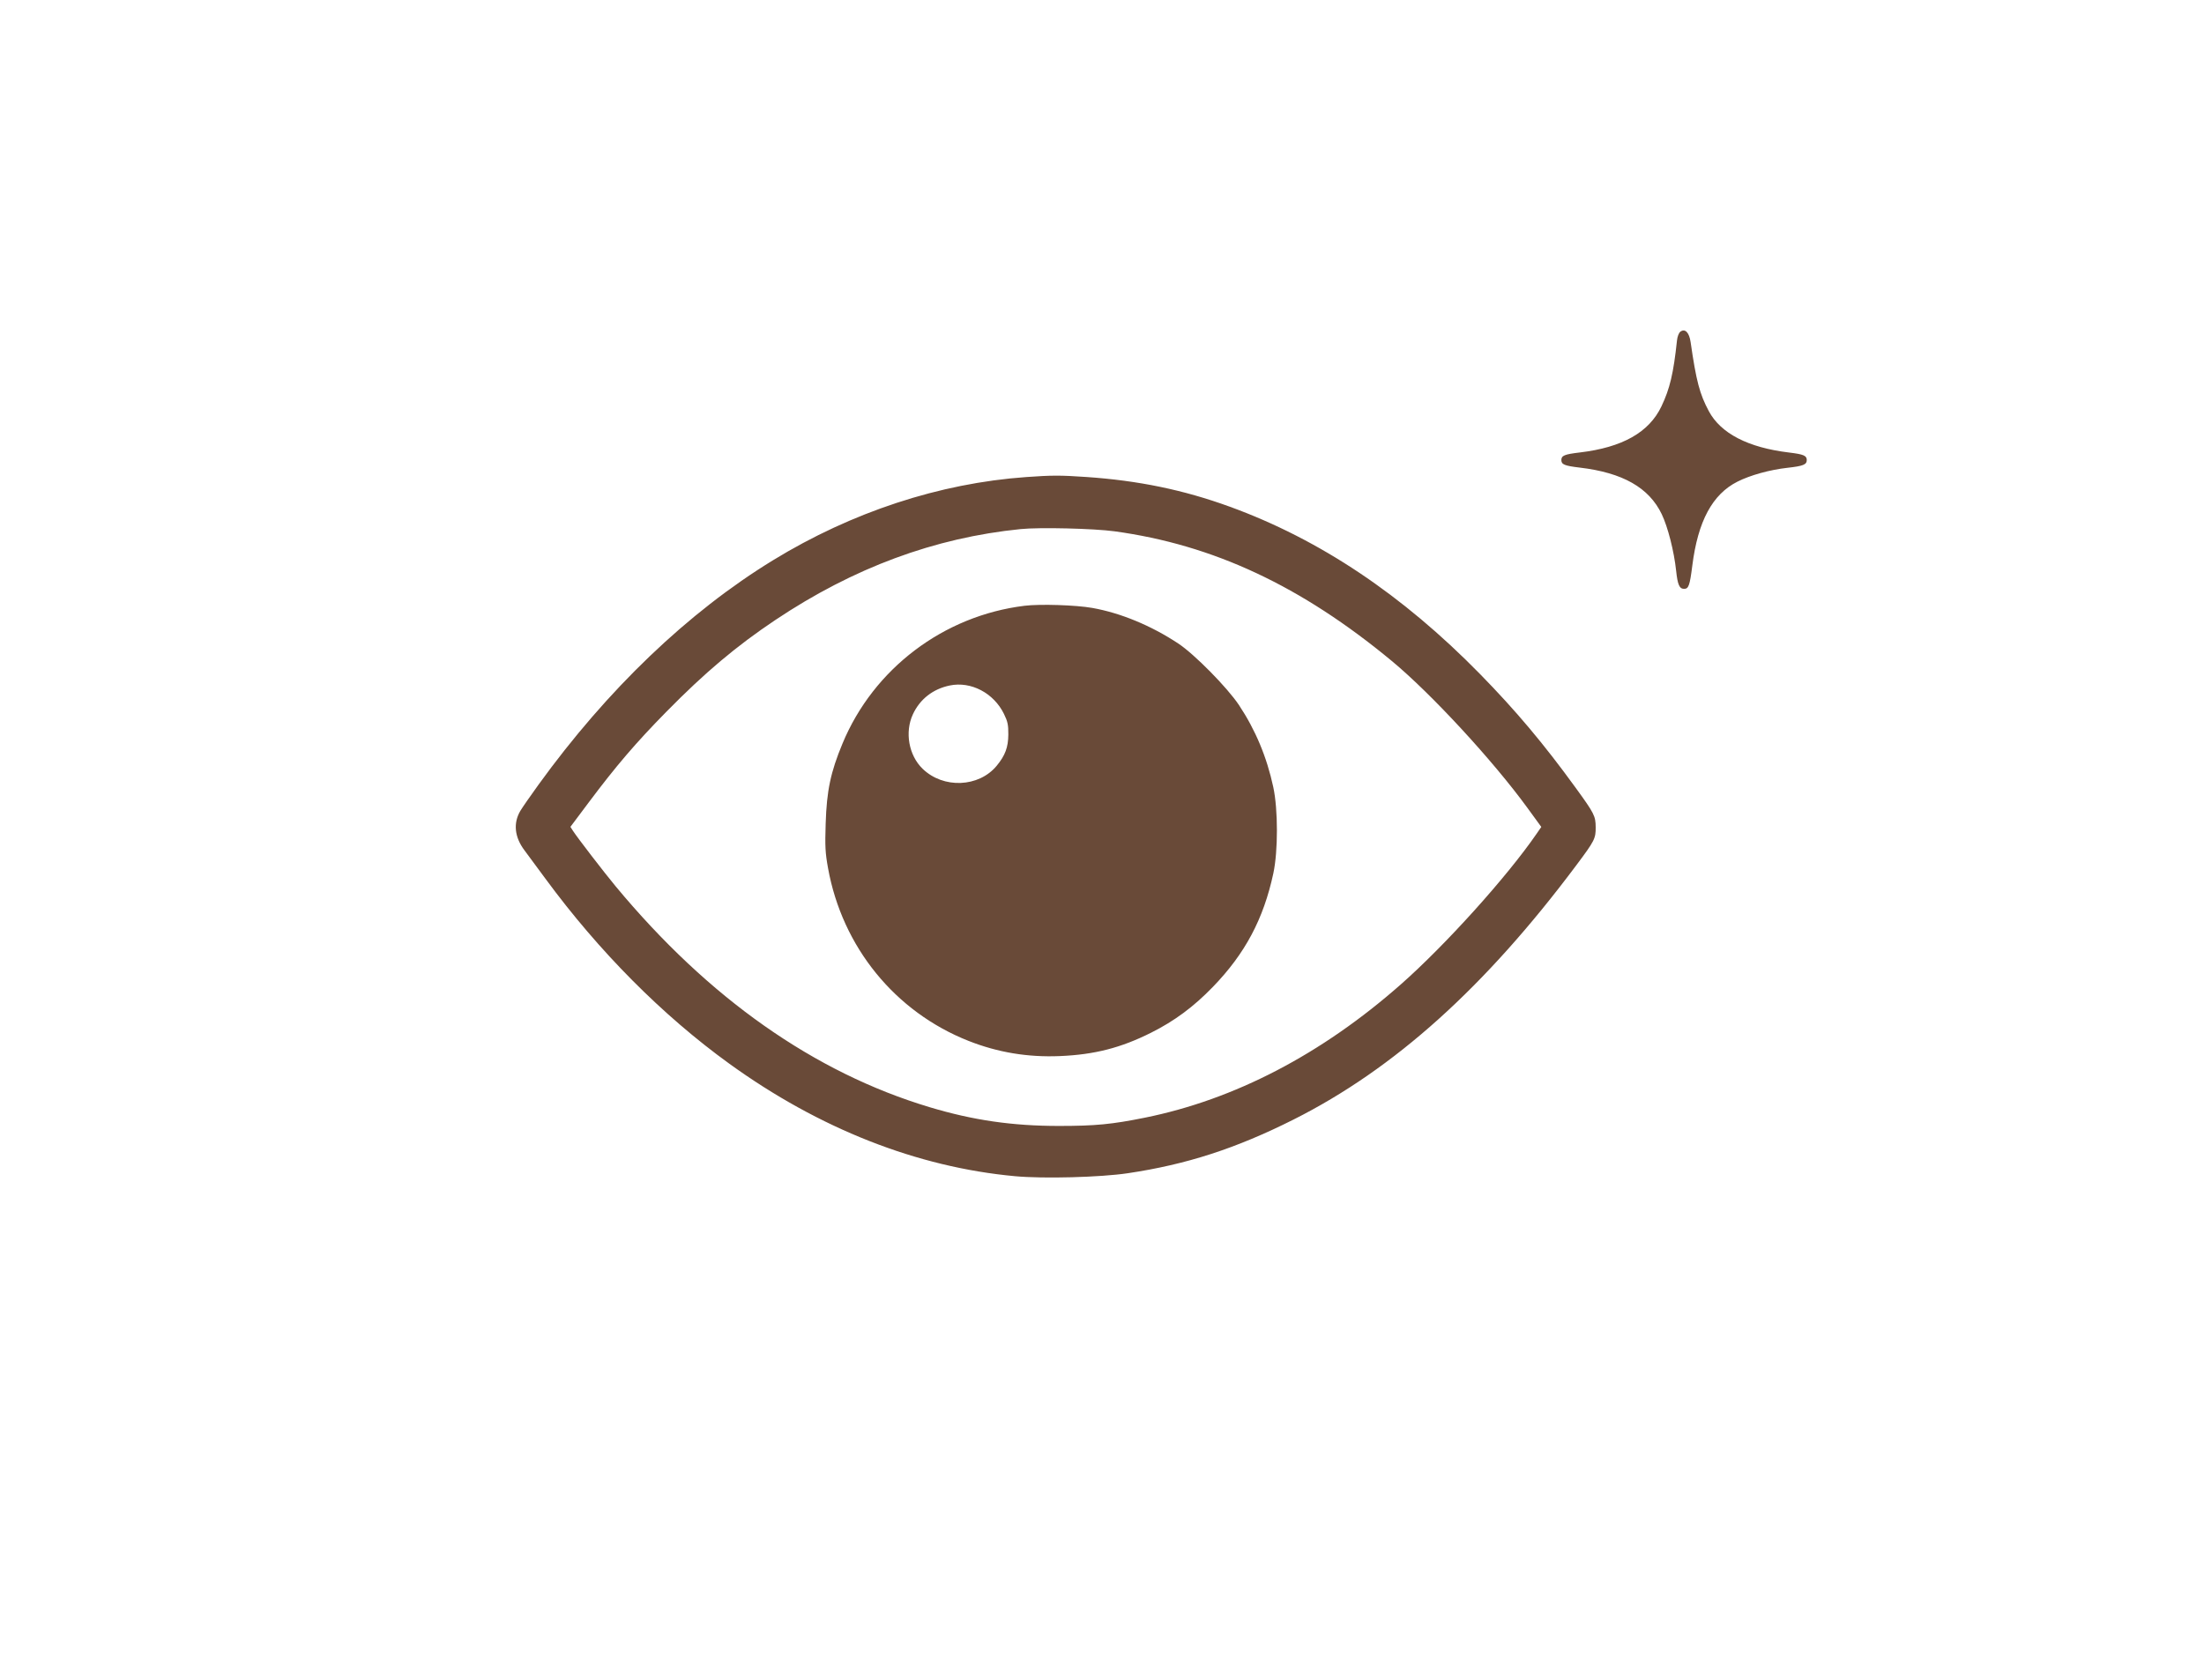
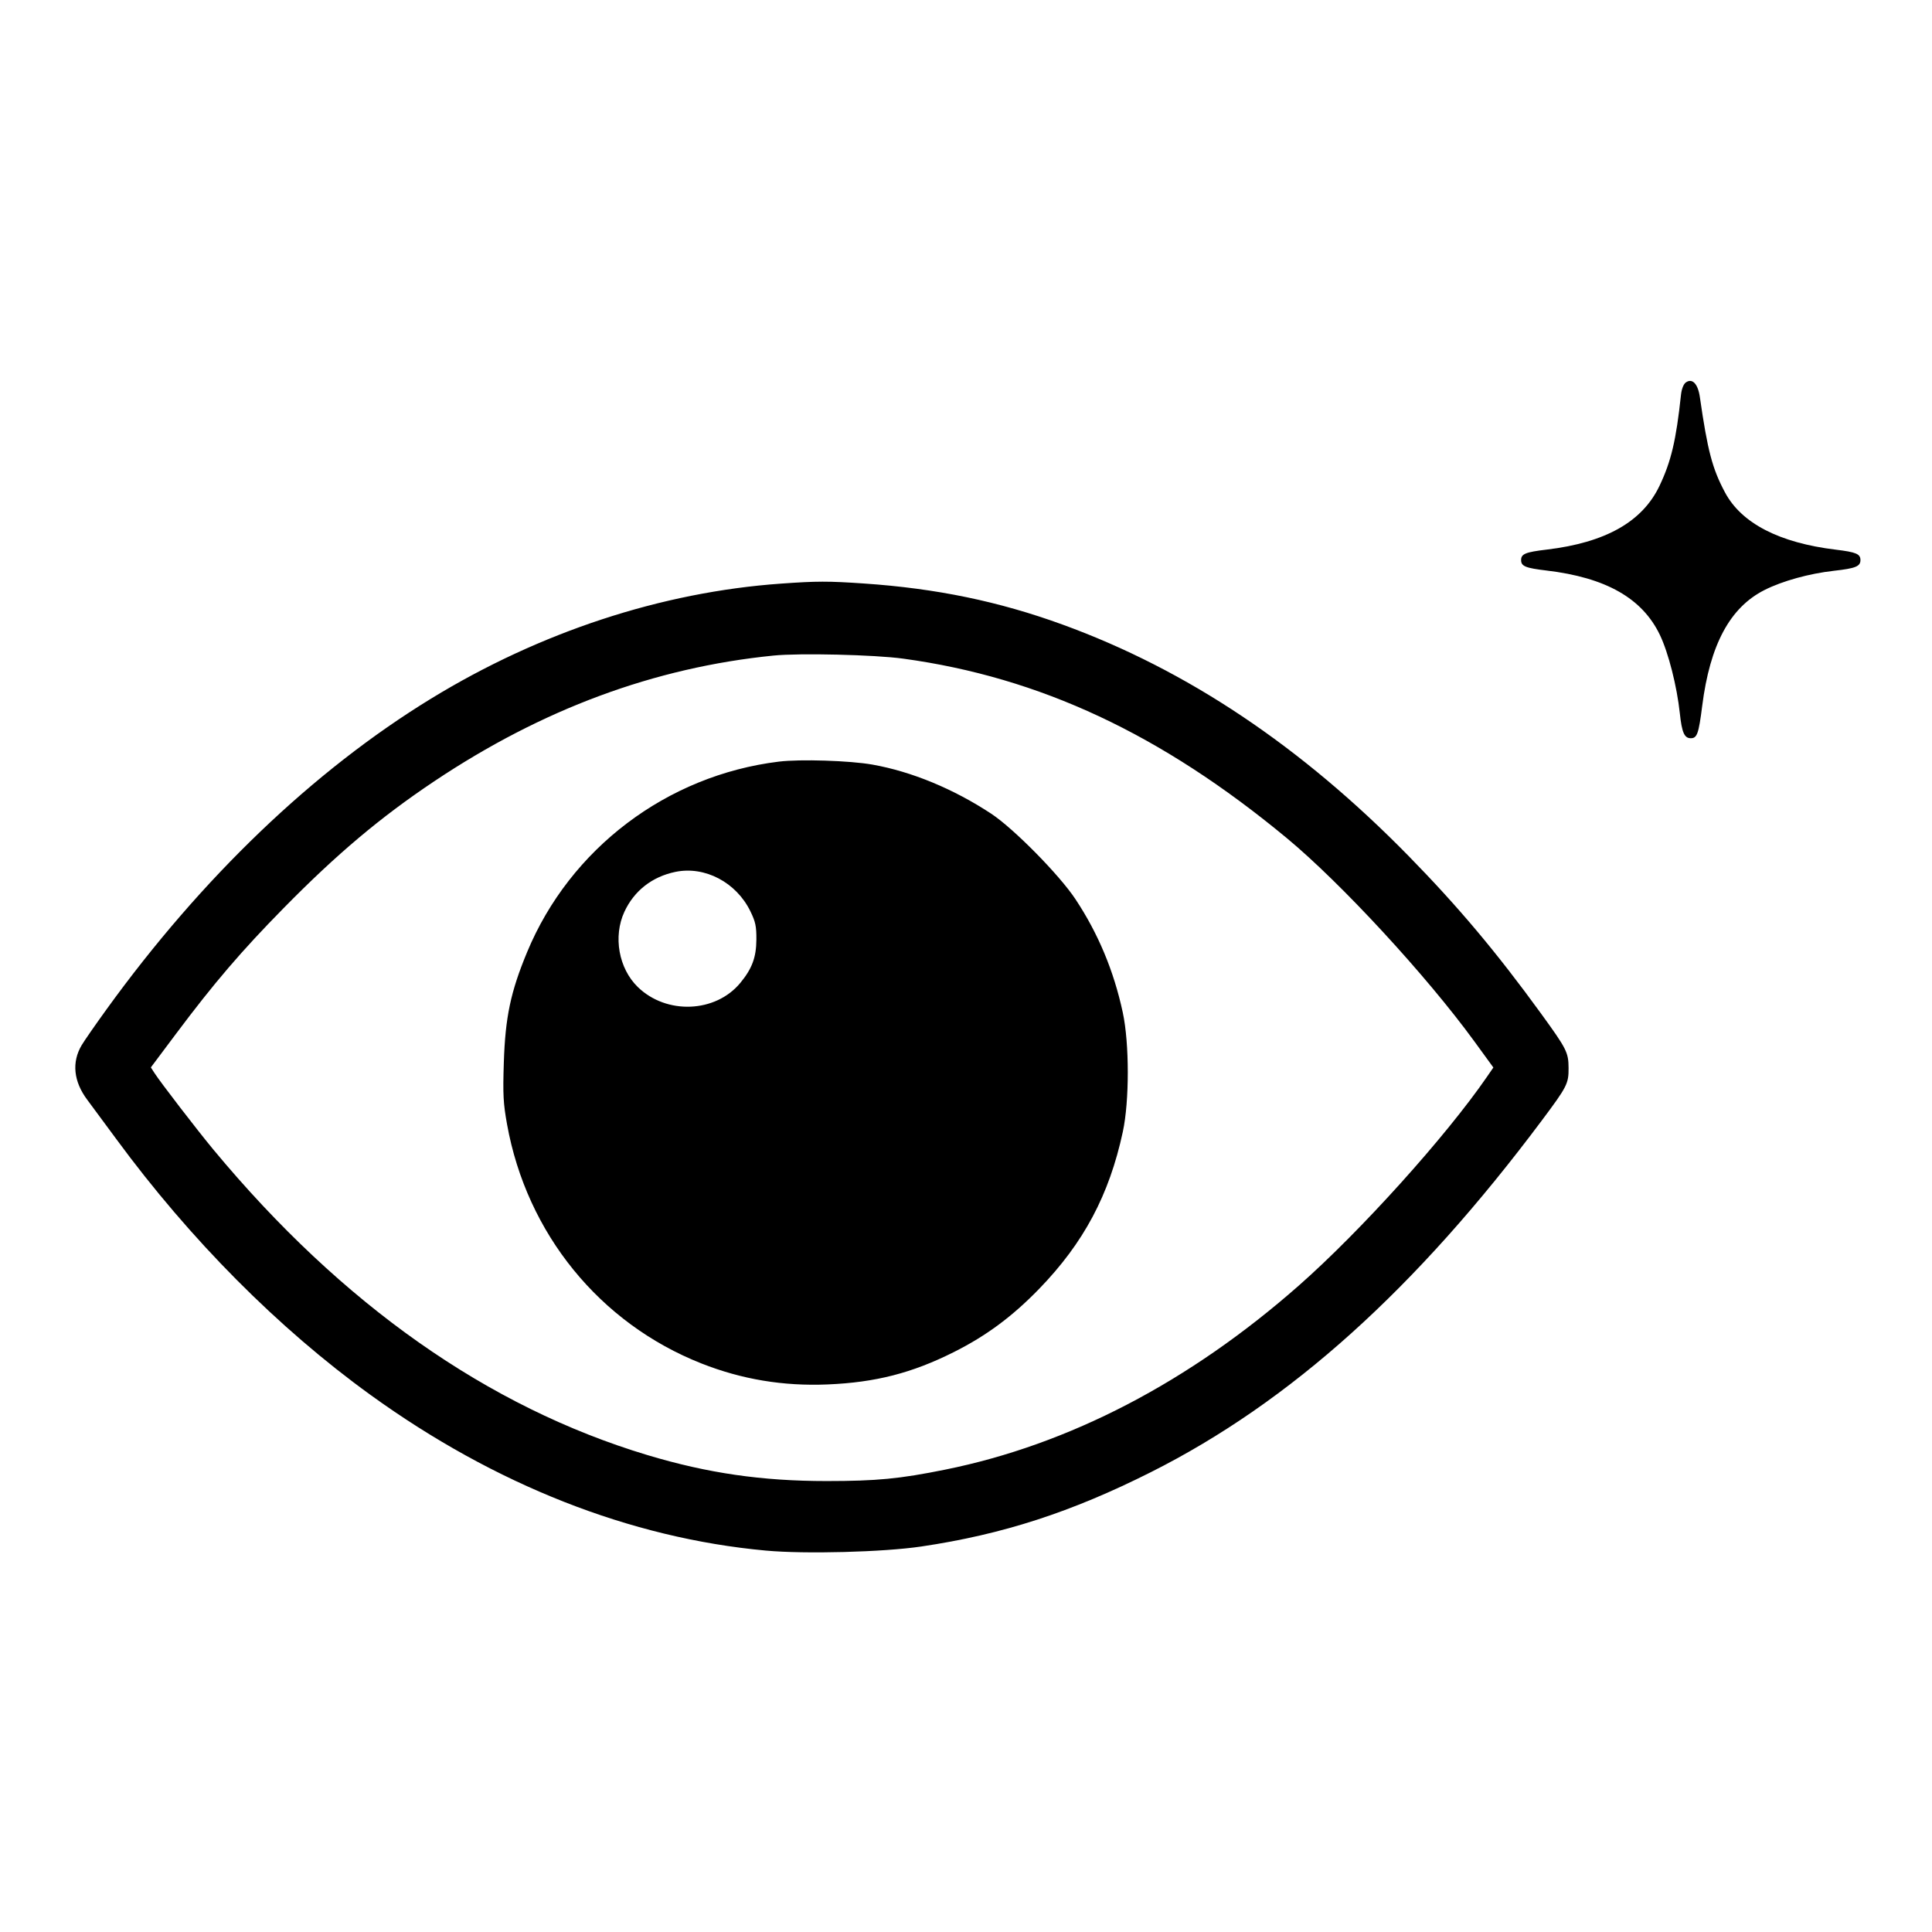
- <svg xmlns="http://www.w3.org/2000/svg" width="1437" height="1095" viewBox="0 0 1437 1095" fill="none">
-   <path fill-rule="evenodd" clip-rule="evenodd" d="M1095.62 216.288C1094.58 217.053 1093.68 219.372 1093.39 222.035C1091.1 243.5 1088.75 253.451 1083.26 264.982C1075.19 281.946 1057.8 291.769 1030 295.067C1020.06 296.246 1018 297.093 1018 300C1018 302.907 1020.06 303.754 1030 304.933C1057.97 308.251 1075.11 317.979 1083.42 335.259C1087.45 343.641 1091.48 359.49 1092.84 372.259C1093.8 381.309 1094.98 384 1098 384C1100.98 384 1101.72 381.928 1103.38 368.821C1107.05 339.86 1116.47 322.345 1132.79 314.105C1141.22 309.849 1153.89 306.345 1165.55 305.045C1175.71 303.912 1178 302.983 1178 300C1178 297.114 1175.95 296.249 1166.4 295.095C1139.73 291.874 1121.89 282.653 1114.12 268.078C1108.14 256.862 1105.93 248.445 1102.28 223.114C1101.37 216.832 1098.67 214.06 1095.62 216.288ZM669 311.103C612.632 315.108 555.328 333.942 504.057 365.316C448.591 399.258 396.005 449.604 351 511.857C345.775 519.084 340.501 526.686 339.28 528.749C334.523 536.786 335.462 545.875 341.938 554.5C344.003 557.25 350.15 565.563 355.596 572.973C390.503 620.461 431.936 662.163 475.5 693.655C534.142 736.047 597.962 761.175 661.873 767.037C680.427 768.739 717.282 767.769 735.225 765.106C773.584 759.414 805.93 748.934 843.5 730.027C909.163 696.982 968.31 643.758 1027.81 564.173C1039.71 548.26 1040.43 546.84 1040.38 539.5C1040.33 532.118 1039.52 530.526 1027.32 513.717C1006.44 484.963 988.338 463.423 965.041 439.625C914.303 387.797 860.423 351.754 801.788 330.418C771.679 319.462 742.259 313.374 708.17 311.047C691.246 309.891 685.946 309.899 669 311.103ZM665.5 345.027C609.285 350.673 556.456 370.251 505.5 404.324C480.157 421.27 459.564 438.614 434.468 464.151C414.576 484.393 401.698 499.436 383.784 523.357L371.91 539.214L373.611 541.857C376.433 546.241 393.885 568.925 401.418 578C461.963 650.94 530.84 699.407 606.077 722.015C634.469 730.547 660.084 734.26 690.5 734.254C714.182 734.248 724.94 733.213 746.441 728.868C804.922 717.051 861.589 687.547 913.267 642.008C942.403 616.333 982.509 571.829 1001.87 543.691L1004.92 539.259L995.906 526.879C973.395 495.957 933.112 452.306 907.5 431.084C848.361 382.079 791.089 355.287 726.636 346.475C713.092 344.623 677.836 343.788 665.5 345.027ZM668 395.035C615.203 401.502 569.565 436.048 549.307 484.88C541.529 503.627 539.023 515.535 538.336 537C537.854 552.05 538.069 556.125 539.871 566.107C549.157 617.563 583.548 659.859 631.5 678.799C650.533 686.317 670.12 689.576 691 688.699C713.6 687.75 730.762 683.353 750.5 673.455C765.823 665.771 778.157 656.625 790.807 643.567C811.778 621.919 823.786 599.372 830.198 569.604C833.331 555.061 833.322 527.902 830.181 513.312C825.952 493.669 818.582 476.035 807.83 459.833C800.234 448.386 778.734 426.579 768.165 419.602C750.483 407.928 730.644 399.723 712.161 396.441C701.488 394.546 678.079 393.8 668 395.035ZM619.27 447.017C608.27 449.284 599.774 455.928 595.183 465.852C589.805 477.48 592.497 492.559 601.514 501.316C615.046 514.458 638.185 513.517 649.863 499.35C655.387 492.649 657.365 487.321 657.422 478.994C657.466 472.671 657.015 470.551 654.562 465.537C647.906 451.932 633.105 444.166 619.27 447.017Z" fill="#694A38" />
+ <svg xmlns="http://www.w3.org/2000/svg" viewBox="300.78 35.92 910.96 910.96" fill="none">
+   <path fill-rule="evenodd" clip-rule="evenodd" d="M1095.62 216.288C1094.58 217.053 1093.68 219.372 1093.39 222.035C1091.1 243.5 1088.75 253.451 1083.26 264.982C1075.19 281.946 1057.8 291.769 1030 295.067C1020.06 296.246 1018 297.093 1018 300C1018 302.907 1020.06 303.754 1030 304.933C1057.97 308.251 1075.11 317.979 1083.42 335.259C1087.45 343.641 1091.48 359.49 1092.84 372.259C1093.8 381.309 1094.98 384 1098 384C1100.98 384 1101.72 381.928 1103.38 368.821C1107.05 339.86 1116.47 322.345 1132.79 314.105C1141.22 309.849 1153.89 306.345 1165.55 305.045C1175.71 303.912 1178 302.983 1178 300C1178 297.114 1175.95 296.249 1166.4 295.095C1139.73 291.874 1121.89 282.653 1114.12 268.078C1108.14 256.862 1105.93 248.445 1102.28 223.114C1101.37 216.832 1098.67 214.06 1095.62 216.288ZM669 311.103C612.632 315.108 555.328 333.942 504.057 365.316C448.591 399.258 396.005 449.604 351 511.857C345.775 519.084 340.501 526.686 339.28 528.749C334.523 536.786 335.462 545.875 341.938 554.5C344.003 557.25 350.15 565.563 355.596 572.973C390.503 620.461 431.936 662.163 475.5 693.655C534.142 736.047 597.962 761.175 661.873 767.037C680.427 768.739 717.282 767.769 735.225 765.106C773.584 759.414 805.93 748.934 843.5 730.027C909.163 696.982 968.31 643.758 1027.81 564.173C1039.71 548.26 1040.43 546.84 1040.38 539.5C1040.33 532.118 1039.52 530.526 1027.32 513.717C1006.44 484.963 988.338 463.423 965.041 439.625C914.303 387.797 860.423 351.754 801.788 330.418C771.679 319.462 742.259 313.374 708.17 311.047C691.246 309.891 685.946 309.899 669 311.103ZM665.5 345.027C609.285 350.673 556.456 370.251 505.5 404.324C480.157 421.27 459.564 438.614 434.468 464.151C414.576 484.393 401.698 499.436 383.784 523.357L371.91 539.214L373.611 541.857C376.433 546.241 393.885 568.925 401.418 578C461.963 650.94 530.84 699.407 606.077 722.015C634.469 730.547 660.084 734.26 690.5 734.254C714.182 734.248 724.94 733.213 746.441 728.868C804.922 717.051 861.589 687.547 913.267 642.008C942.403 616.333 982.509 571.829 1001.87 543.691L1004.92 539.259L995.906 526.879C973.395 495.957 933.112 452.306 907.5 431.084C848.361 382.079 791.089 355.287 726.636 346.475C713.092 344.623 677.836 343.788 665.5 345.027ZM668 395.035C615.203 401.502 569.565 436.048 549.307 484.88C541.529 503.627 539.023 515.535 538.336 537C537.854 552.05 538.069 556.125 539.871 566.107C549.157 617.563 583.548 659.859 631.5 678.799C650.533 686.317 670.12 689.576 691 688.699C713.6 687.75 730.762 683.353 750.5 673.455C765.823 665.771 778.157 656.625 790.807 643.567C811.778 621.919 823.786 599.372 830.198 569.604C833.331 555.061 833.322 527.902 830.181 513.312C825.952 493.669 818.582 476.035 807.83 459.833C800.234 448.386 778.734 426.579 768.165 419.602C750.483 407.928 730.644 399.723 712.161 396.441C701.488 394.546 678.079 393.8 668 395.035ZM619.27 447.017C608.27 449.284 599.774 455.928 595.183 465.852C589.805 477.48 592.497 492.559 601.514 501.316C615.046 514.458 638.185 513.517 649.863 499.35C655.387 492.649 657.365 487.321 657.422 478.994C657.466 472.671 657.015 470.551 654.562 465.537C647.906 451.932 633.105 444.166 619.27 447.017Z" fill="currentColor" />
</svg>
